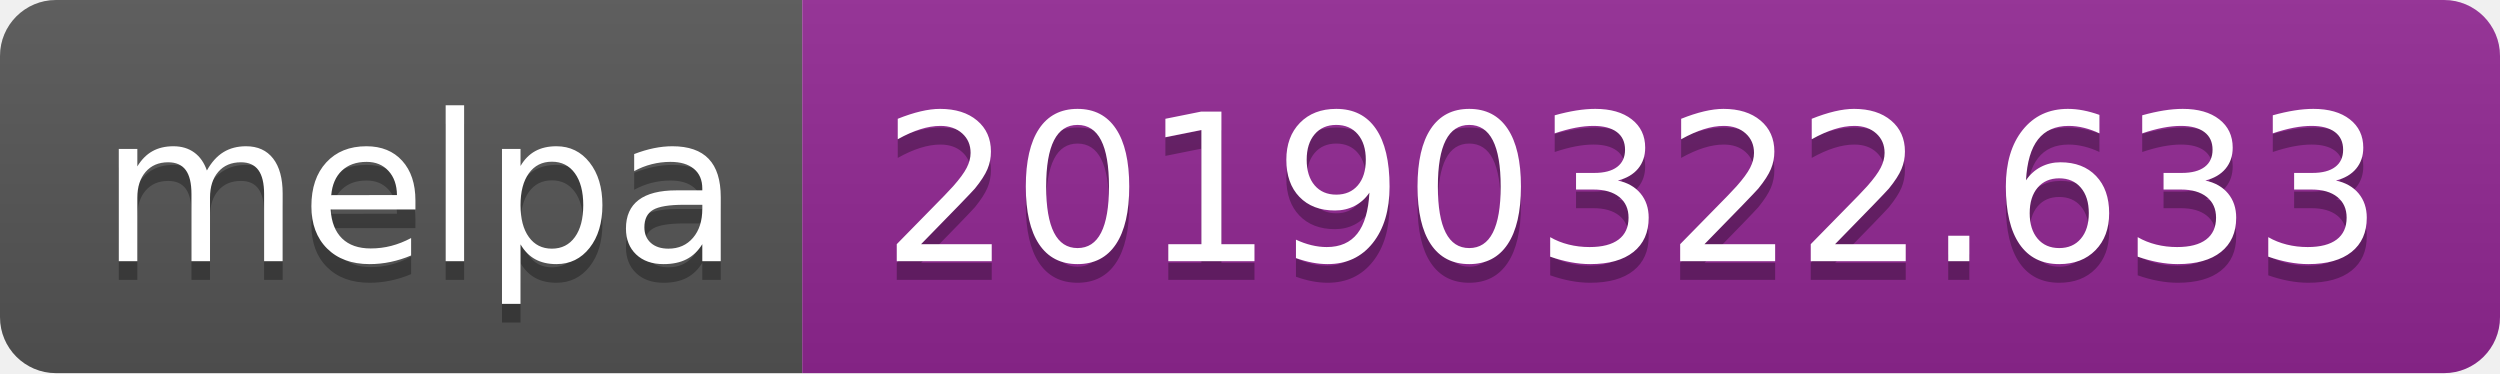
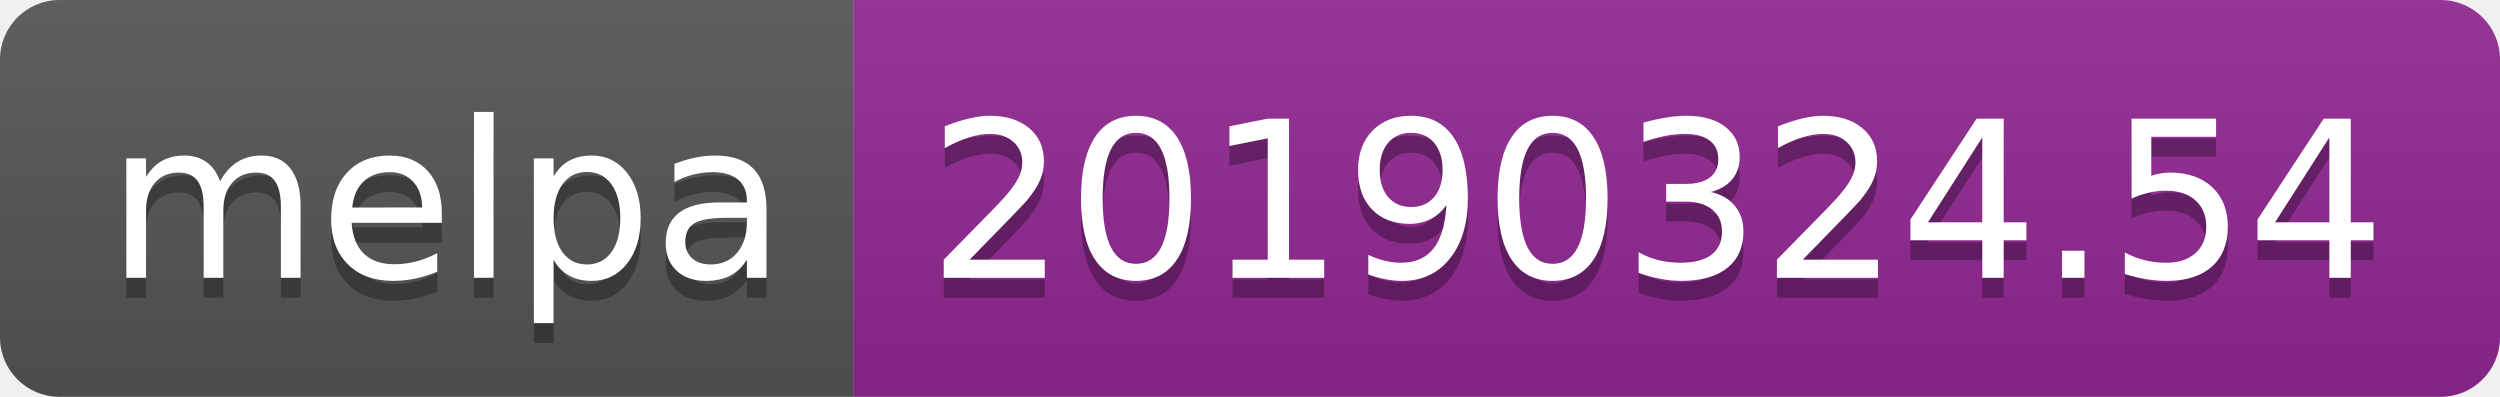
- <svg xmlns="http://www.w3.org/2000/svg" width="134" height="20">
+ <svg xmlns="http://www.w3.org/2000/svg" width="126" height="20">
  <linearGradient id="b" x2="0" y2="100%">
    <stop offset="0" stop-color="#bbb" stop-opacity=".1" />
    <stop offset="1" stop-opacity=".1" />
  </linearGradient>
  <clipPath id="a">
-     <rect width="134" height="20" rx="3" fill="#fff" />
+     <rect width="126" height="20" rx="3" fill="#fff" />
  </clipPath>
  <g clip-path="url(#a)">
    <path fill="#555" d="M0 0h43v20H0z" />
-     <path fill="#922793" d="M43 0h91v20H43z" />
-     <path fill="url(#b)" d="M0 0h134v20H0z" />
+     <path fill="#922793" d="M43 0h83v20H43z" />
+     <path fill="url(#b)" d="M0 0h126v20H0z" />
  </g>
  <g fill="#fff" text-anchor="middle" font-family="DejaVu Sans,Verdana,Geneva,sans-serif" font-size="110">
    <text x="225" y="150" fill="#010101" fill-opacity=".3" transform="scale(.1)" textLength="330">melpa</text>
    <text x="225" y="140" transform="scale(.1)" textLength="330">melpa</text>
-     <text x="875" y="150" fill="#010101" fill-opacity=".3" transform="scale(.1)" textLength="810">20190322.633</text>
-     <text x="875" y="140" transform="scale(.1)" textLength="810">20190322.633</text>
+     <text x="835" y="150" fill="#010101" fill-opacity=".3" transform="scale(.1)" textLength="730">20190324.54</text>
+     <text x="835" y="140" transform="scale(.1)" textLength="730">20190324.54</text>
  </g>
</svg>
